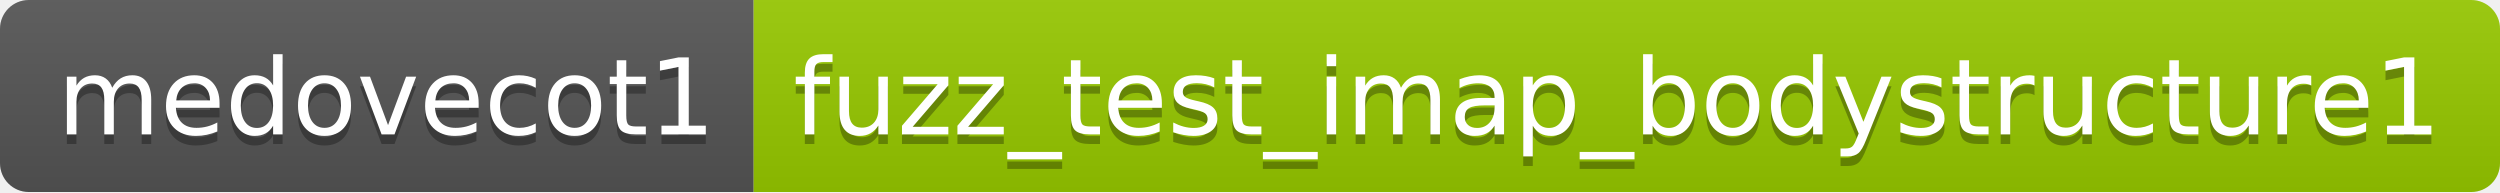
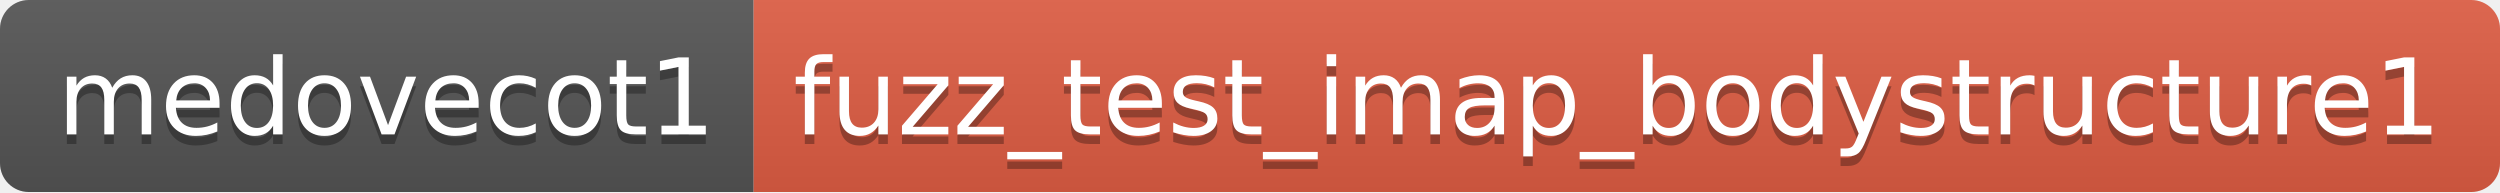
<svg xmlns="http://www.w3.org/2000/svg" height="20" width="260.4">
  <linearGradient id="smooth" x2="0" y2="100%">
    <stop offset="0" stop-color="#bbb" stop-opacity=".1" />
    <stop offset="1" stop-opacity=".1" />
  </linearGradient>
  <clipPath id="round">
    <rect fill="#fff" height="20" rx="3" width="260.4" />
  </clipPath>
  <g clip-path="url(#round)">
    <rect fill="#555" height="20" width="78.5" />
-     <rect fill="#97CA00" height="20" width="181.9" x="78.5" />
+     <rect fill="#e05d44" height="20" width="181.9" x="78.5" />
    <rect fill="url(#smooth)" height="20" width="260.4" />
  </g>
  <g fill="#fff" font-family="DejaVu Sans,Verdana,Geneva,sans-serif" font-size="110" text-anchor="middle">
    <text fill="#010101" fill-opacity=".3" lengthAdjust="spacing" textLength="685.0" transform="scale(0.1)" x="402.5" y="150">medovecot1</text>
    <text lengthAdjust="spacing" textLength="685.0" transform="scale(0.1)" x="402.5" y="140">medovecot1</text>
    <text fill="#010101" fill-opacity=".3" lengthAdjust="spacing" textLength="1719.0" transform="scale(0.1)" x="1684.5" y="150">fuzz_test_imap_bodystructure1</text>
    <text lengthAdjust="spacing" textLength="1719.0" transform="scale(0.1)" x="1684.5" y="140">fuzz_test_imap_bodystructure1</text>
  </g>
</svg>
